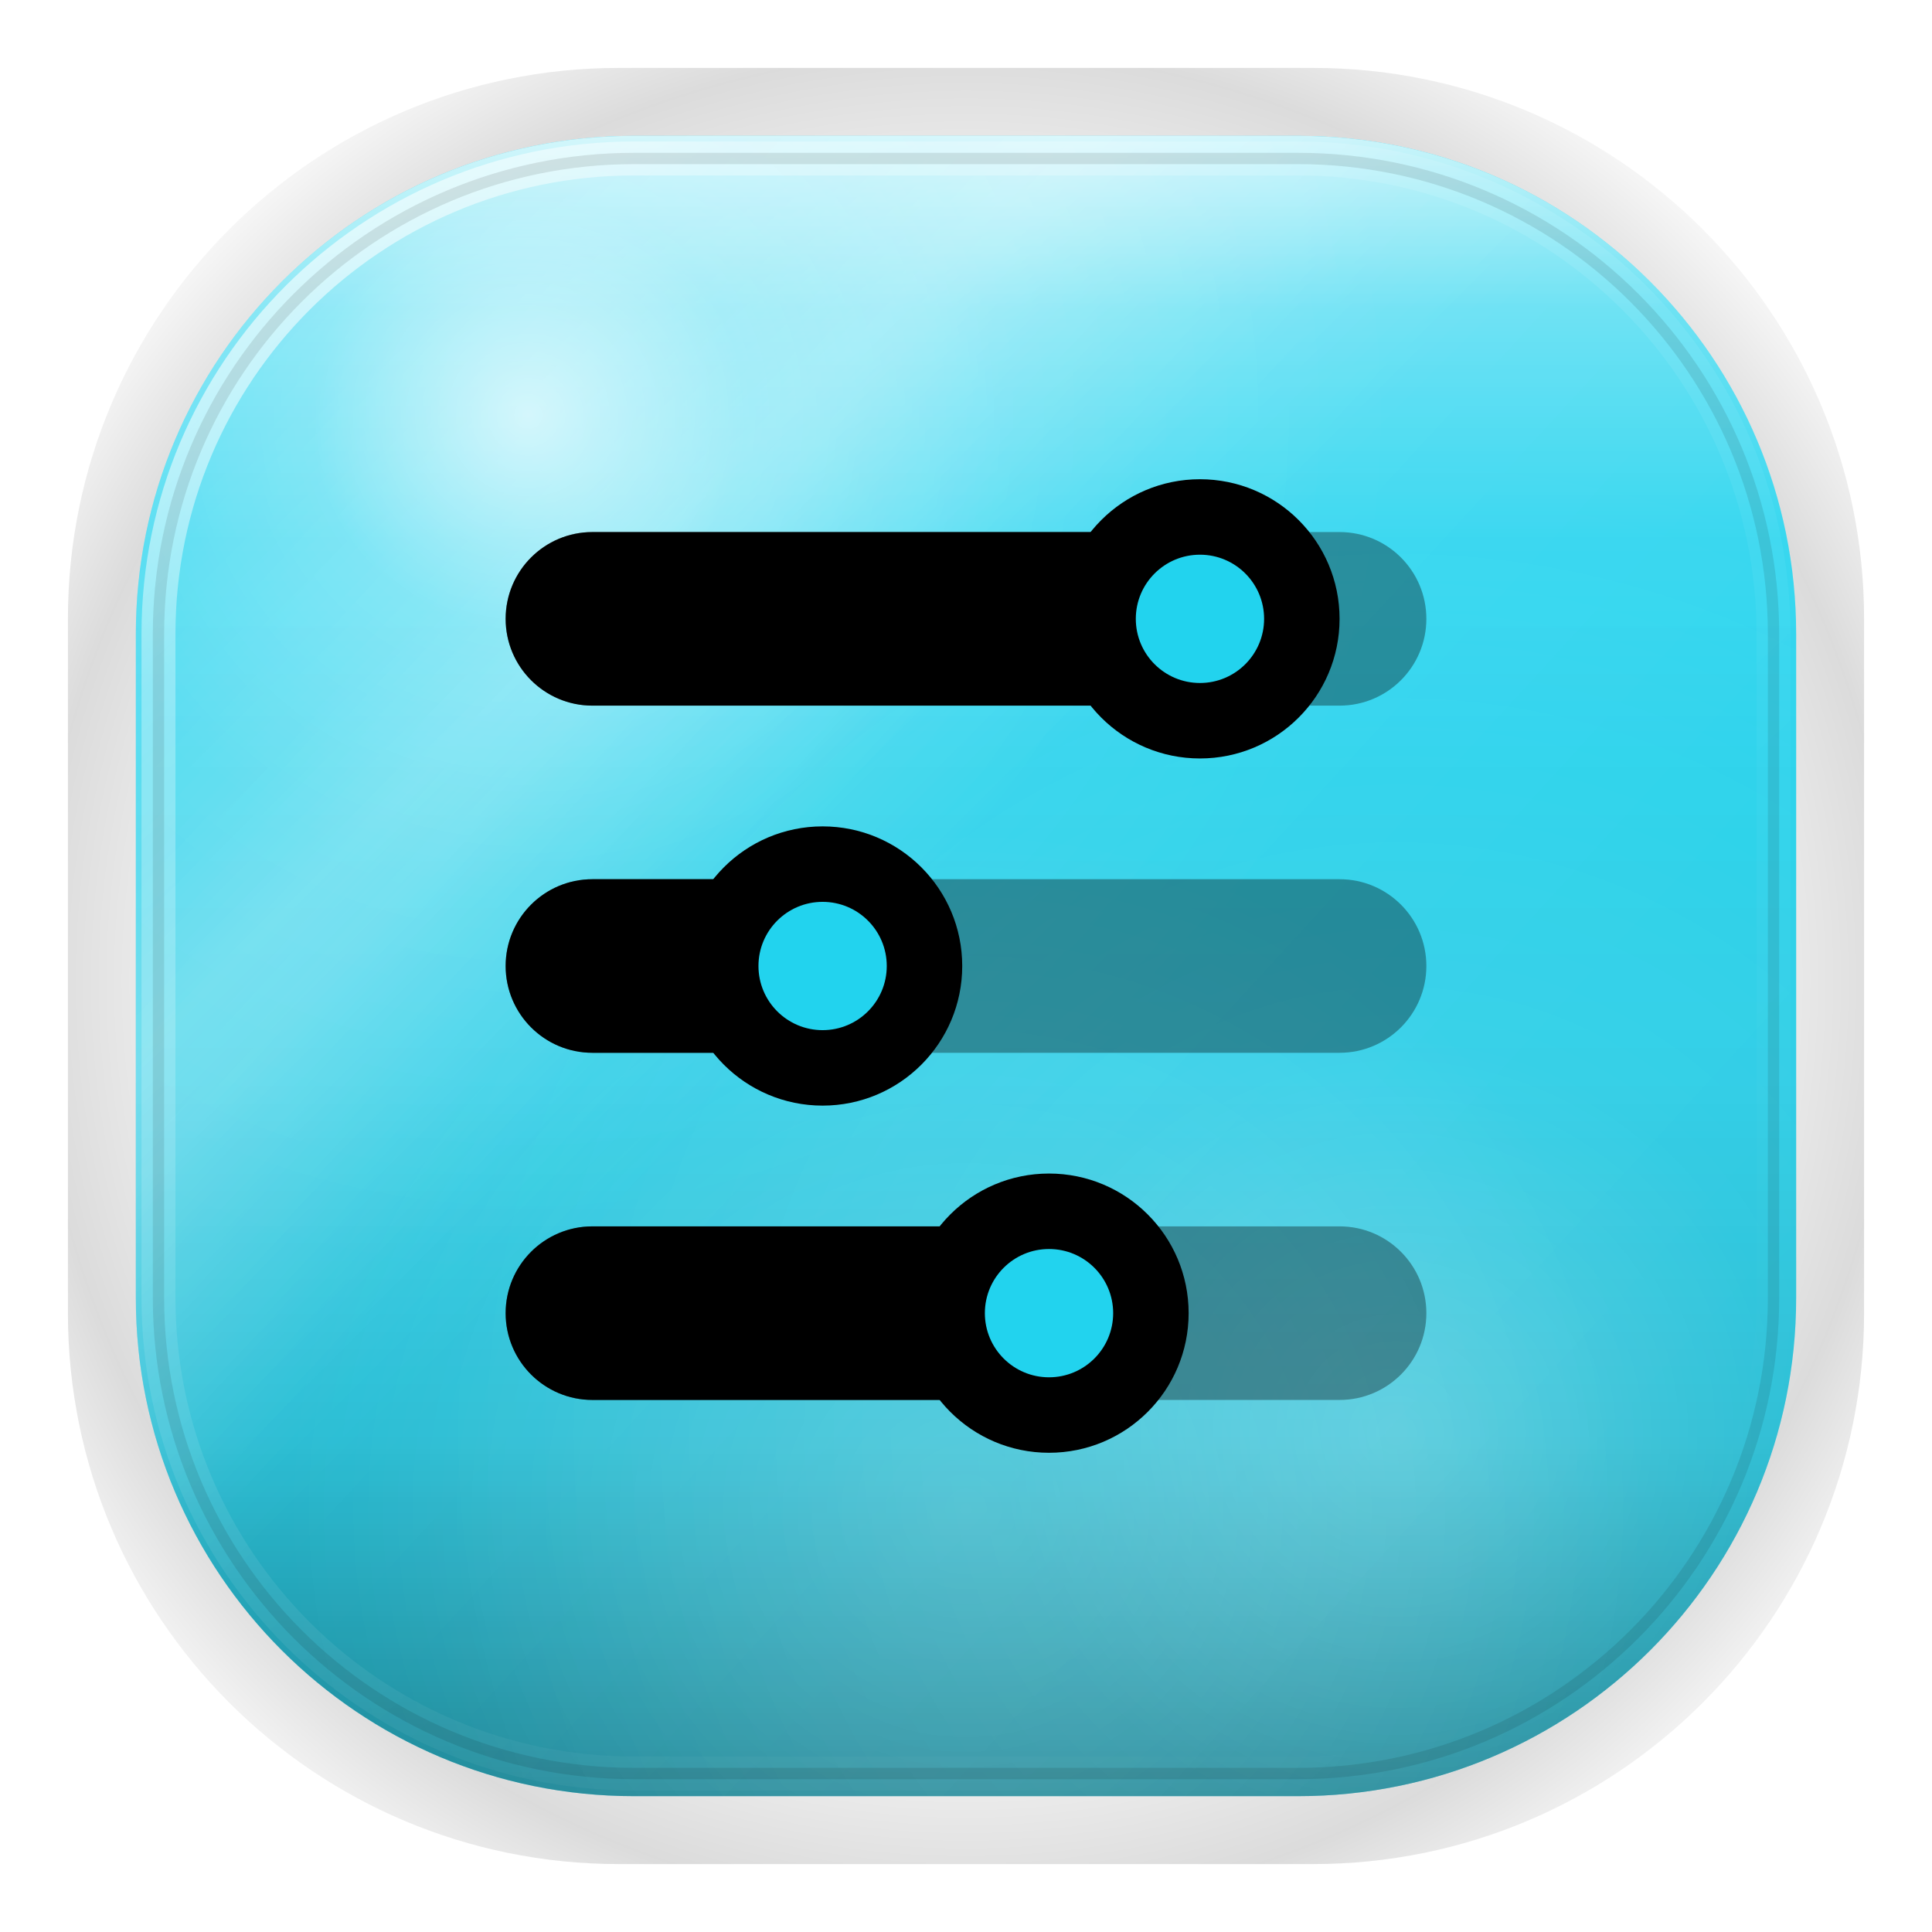
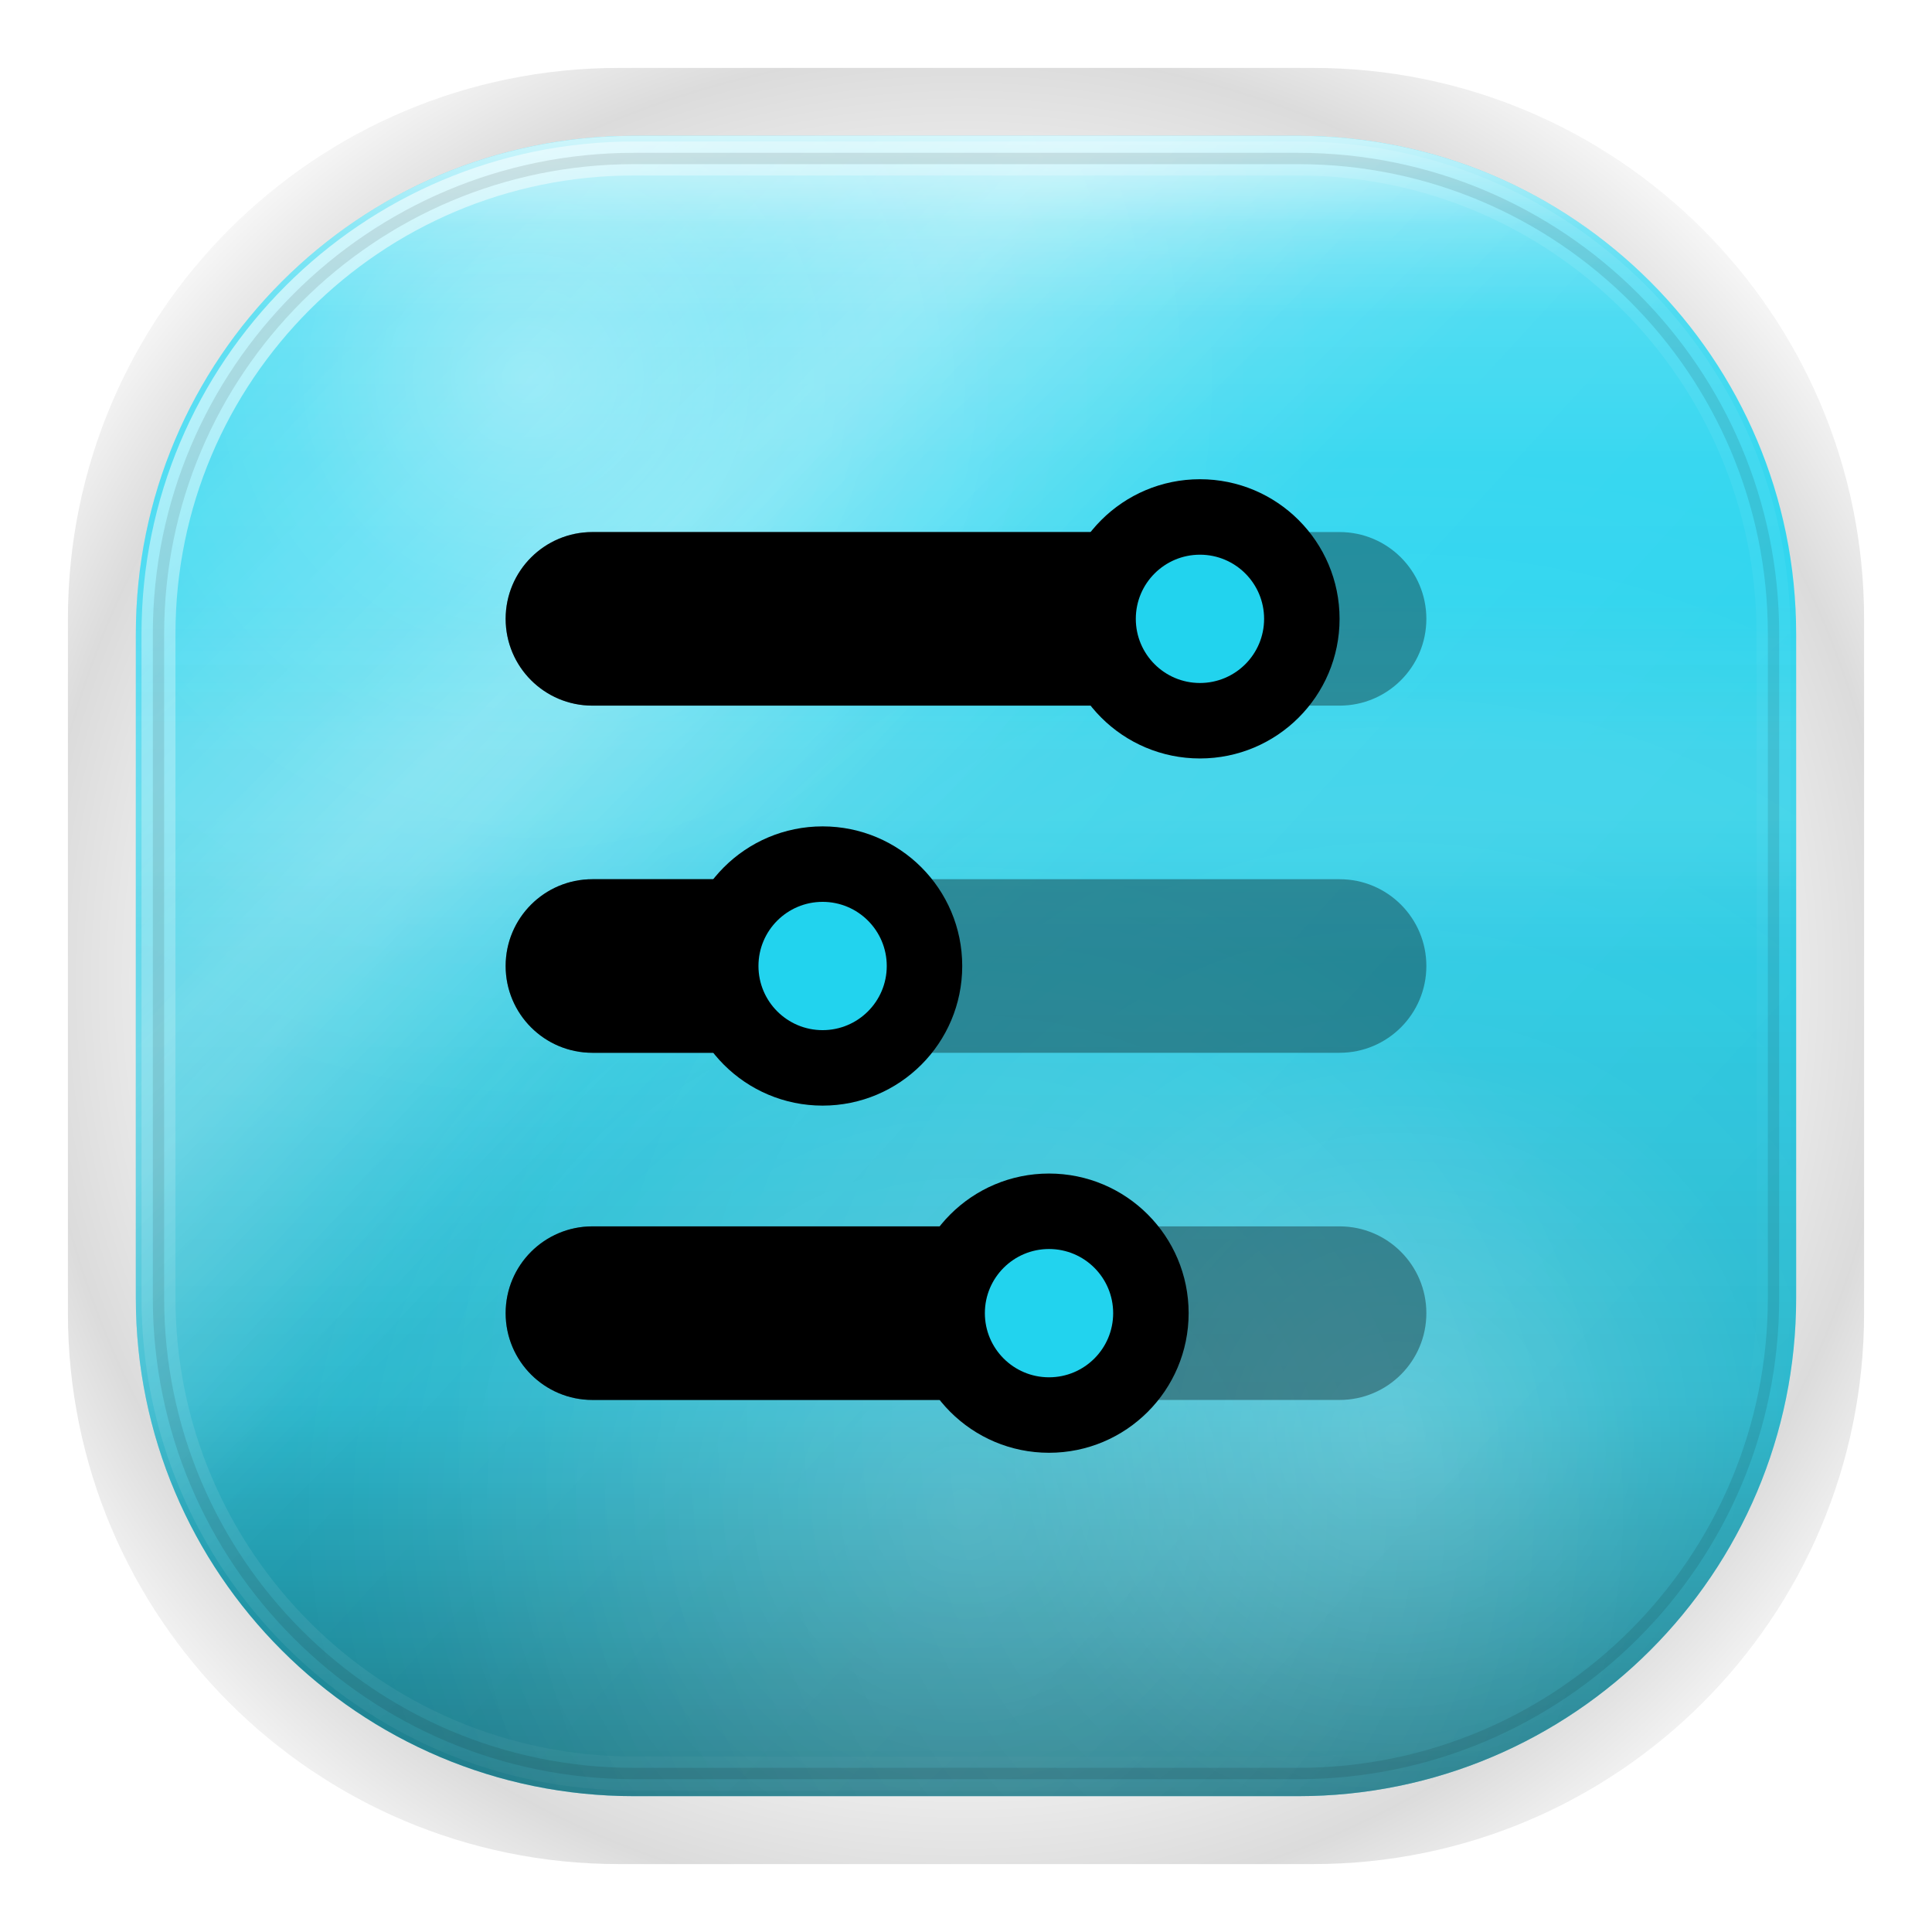
<svg xmlns="http://www.w3.org/2000/svg" width="1024" height="1024" viewBox="0 0 1024 1024">
  <defs>
    <style id="current-color-scheme" type="text/css">.ColorScheme-Text { color:#F5F7FA; }.ColorScheme-Background{ color:#0A0A0C; }.ColorScheme-Highlight{ color:#22D3EE; }.ColorScheme-HighlightedText{ color:#000000; }.ColorScheme-PositiveText{ color:#4ADE80; }.ColorScheme-NeutralText{ color:#FBBF24; }.ColorScheme-NegativeText{ color:#F87171; }.ColorScheme-Accent{ color:#22D3EE; }</style>
-     <linearGradient id="moos-control-center-sheen" x1="512" y1="72" x2="512" y2="680" gradientUnits="userSpaceOnUse">
-       <stop offset="0" stop-color="#ffffff" stop-opacity=".72" />
-       <stop offset="0.15" stop-color="#ffffff" stop-opacity=".32" />
-       <stop offset="0.35" stop-color="#ffffff" stop-opacity=".08" />
-       <stop offset="0.55" stop-color="#ffffff" stop-opacity=".02" />
+     <linearGradient id="moos-control-center-sheen" x1="512" y1="72" x2="512" y2="560" gradientUnits="userSpaceOnUse">
+       <stop offset="0" stop-color="#ffffff" stop-opacity=".38" />
+       <stop offset="0.14" stop-color="#ffffff" stop-opacity=".20" />
+       <stop offset="0.36" stop-color="#ffffff" stop-opacity=".07" />
+       <stop offset="0.60" stop-color="#ffffff" stop-opacity=".02" />
      <stop offset="1" stop-color="#ffffff" stop-opacity="0" />
    </linearGradient>
-     <linearGradient id="moos-control-center-depth" x1="512" y1="320" x2="512" y2="952" gradientUnits="userSpaceOnUse">
+     <linearGradient id="moos-control-center-topedge" x1="512" y1="60" x2="512" y2="168" gradientUnits="userSpaceOnUse">
+       <stop offset="0" stop-color="#ffffff" stop-opacity=".64" />
+       <stop offset="0.55" stop-color="#ffffff" stop-opacity=".14" />
+       <stop offset="1" stop-color="#ffffff" stop-opacity="0" />
+     </linearGradient>
+     <linearGradient id="moos-control-center-liquid" x1="512" y1="316" x2="512" y2="512" gradientUnits="userSpaceOnUse">
+       <stop offset="0" stop-color="#ffffff" stop-opacity="0" />
+       <stop offset="0.40" stop-color="#ffffff" stop-opacity=".09" />
+       <stop offset="0.60" stop-color="#ffffff" stop-opacity=".09" />
+       <stop offset="1" stop-color="#ffffff" stop-opacity="0" />
+     </linearGradient>
+     <linearGradient id="moos-control-center-depth" x1="512" y1="300" x2="512" y2="952" gradientUnits="userSpaceOnUse">
      <stop offset="0" stop-color="#000000" stop-opacity="0" />
-       <stop offset="0.40" stop-color="#000000" stop-opacity=".04" />
-       <stop offset="0.70" stop-color="#000000" stop-opacity=".12" />
-       <stop offset="1" stop-color="#000000" stop-opacity=".38" />
+       <stop offset="0.35" stop-color="#000000" stop-opacity=".06" />
+       <stop offset="0.68" stop-color="#000000" stop-opacity=".16" />
+       <stop offset="1" stop-color="#000000" stop-opacity=".46" />
    </linearGradient>
    <linearGradient id="moos-control-center-shimmer" x1="140" y1="80" x2="880" y2="820" gradientUnits="userSpaceOnUse">
      <stop offset="0" stop-color="#ffffff" stop-opacity="0" />
      <stop offset="0.22" stop-color="#ffffff" stop-opacity=".14" />
      <stop offset="0.28" stop-color="#ffffff" stop-opacity=".22" />
      <stop offset="0.34" stop-color="#ffffff" stop-opacity=".14" />
      <stop offset="0.50" stop-color="#ffffff" stop-opacity="0" />
      <stop offset="1" stop-color="#ffffff" stop-opacity="0" />
    </linearGradient>
    <linearGradient id="moos-control-center-refract" x1="120" y1="100" x2="860" y2="780" gradientUnits="userSpaceOnUse">
      <stop offset="0" stop-color="#ffffff" stop-opacity="0" />
      <stop offset="0.32" stop-color="#ffffff" stop-opacity=".20" />
      <stop offset="0.46" stop-color="#ffffff" stop-opacity=".05" />
      <stop offset="1" stop-color="#ffffff" stop-opacity="0" />
    </linearGradient>
-     <radialGradient id="moos-control-center-caustic" gradientUnits="userSpaceOnUse" cx="280" cy="220" r="460">
-       <stop offset="0" stop-color="#ffffff" stop-opacity=".68" />
-       <stop offset="0.25" stop-color="#ffffff" stop-opacity=".20" />
-       <stop offset="0.55" stop-color="#ffffff" stop-opacity=".05" />
+     <radialGradient id="moos-control-center-caustic" gradientUnits="userSpaceOnUse" cx="280" cy="200" r="420">
+       <stop offset="0" stop-color="#ffffff" stop-opacity=".34" />
+       <stop offset="0.30" stop-color="#ffffff" stop-opacity=".12" />
+       <stop offset="0.60" stop-color="#ffffff" stop-opacity=".04" />
      <stop offset="1" stop-color="#ffffff" stop-opacity="0" />
    </radialGradient>
    <radialGradient id="moos-control-center-rimlight" gradientUnits="userSpaceOnUse" cx="740" cy="760" r="520">
      <stop offset="0" stop-color="#ffffff" stop-opacity=".25" />
      <stop offset="0.40" stop-color="#ffffff" stop-opacity=".08" />
      <stop offset="1" stop-color="#ffffff" stop-opacity="0" />
    </radialGradient>
    <radialGradient id="moos-control-center-floor" gradientUnits="userSpaceOnUse" cx="512" cy="800" r="360">
      <stop offset="0" stop-color="#ffffff" stop-opacity=".18" />
      <stop offset="1" stop-color="#ffffff" stop-opacity="0" />
    </radialGradient>
    <linearGradient id="moos-control-center-rim-hi" x1="120" y1="60" x2="860" y2="860" gradientUnits="userSpaceOnUse">
      <stop offset="0" stop-color="#ffffff" stop-opacity=".85" />
      <stop offset="0.18" stop-color="#ffffff" stop-opacity=".32" />
      <stop offset="0.42" stop-color="#ffffff" stop-opacity=".10" />
      <stop offset="0.68" stop-color="#ffffff" stop-opacity=".04" />
      <stop offset="1" stop-color="#ffffff" stop-opacity="0" />
    </linearGradient>
    <radialGradient id="moos-control-center-aura" gradientUnits="userSpaceOnUse" cx="512" cy="520" r="580">
      <stop offset="0.60" stop-color="#000000" stop-opacity="0" />
      <stop offset="0.85" stop-color="#000000" stop-opacity=".14" />
      <stop offset="1" stop-color="#000000" stop-opacity="0" />
    </radialGradient>
  </defs>
  <rect fill="url(#moos-control-center-aura)" x="36" y="36" width="952" height="952" rx="292" />
  <rect class="ColorScheme-Highlight" fill="currentColor" x="72" y="72" width="880" height="880" rx="264" />
  <rect fill="url(#moos-control-center-depth)" x="72" y="72" width="880" height="880" rx="264" />
  <rect fill="url(#moos-control-center-sheen)" x="72" y="72" width="880" height="880" rx="264" />
+   <rect fill="url(#moos-control-center-liquid)" x="72" y="72" width="880" height="880" rx="264" />
  <rect fill="url(#moos-control-center-shimmer)" x="72" y="72" width="880" height="880" rx="264" />
  <rect fill="url(#moos-control-center-refract)" x="72" y="72" width="880" height="880" rx="264" />
  <rect fill="url(#moos-control-center-caustic)" x="72" y="72" width="880" height="880" rx="264" />
  <rect fill="url(#moos-control-center-rimlight)" x="72" y="72" width="880" height="880" rx="264" />
  <rect fill="url(#moos-control-center-floor)" x="72" y="72" width="880" height="880" rx="264" />
+   <rect fill="url(#moos-control-center-topedge)" x="72" y="72" width="880" height="880" rx="264" />
  <rect fill="none" stroke="url(#moos-control-center-rim-hi)" stroke-width="18" x="84" y="84" width="856" height="856" rx="252" />
  <rect class="ColorScheme-HighlightedText" fill="none" stroke="currentColor" stroke-opacity=".10" stroke-width="6" x="84" y="84" width="856" height="856" rx="252" />
  <g class="ColorScheme-HighlightedText" fill="currentColor">
    <rect x="268" y="282" width="488" height="92" rx="46" opacity=".34" />
    <rect x="268" y="466" width="488" height="92" rx="46" opacity=".34" />
    <rect x="268" y="650" width="488" height="92" rx="46" opacity=".34" />
    <rect x="268" y="282" width="368" height="92" rx="46" />
    <rect x="268" y="466" width="168" height="92" rx="46" />
    <rect x="268" y="650" width="288" height="92" rx="46" />
    <circle cx="636" cy="328" r="74" />
    <circle cx="436" cy="512" r="74" />
    <circle cx="556" cy="696" r="74" />
  </g>
  <g class="ColorScheme-Highlight" fill="currentColor">
    <circle cx="636" cy="328" r="34" />
    <circle cx="436" cy="512" r="34" />
    <circle cx="556" cy="696" r="34" />
  </g>
</svg>
